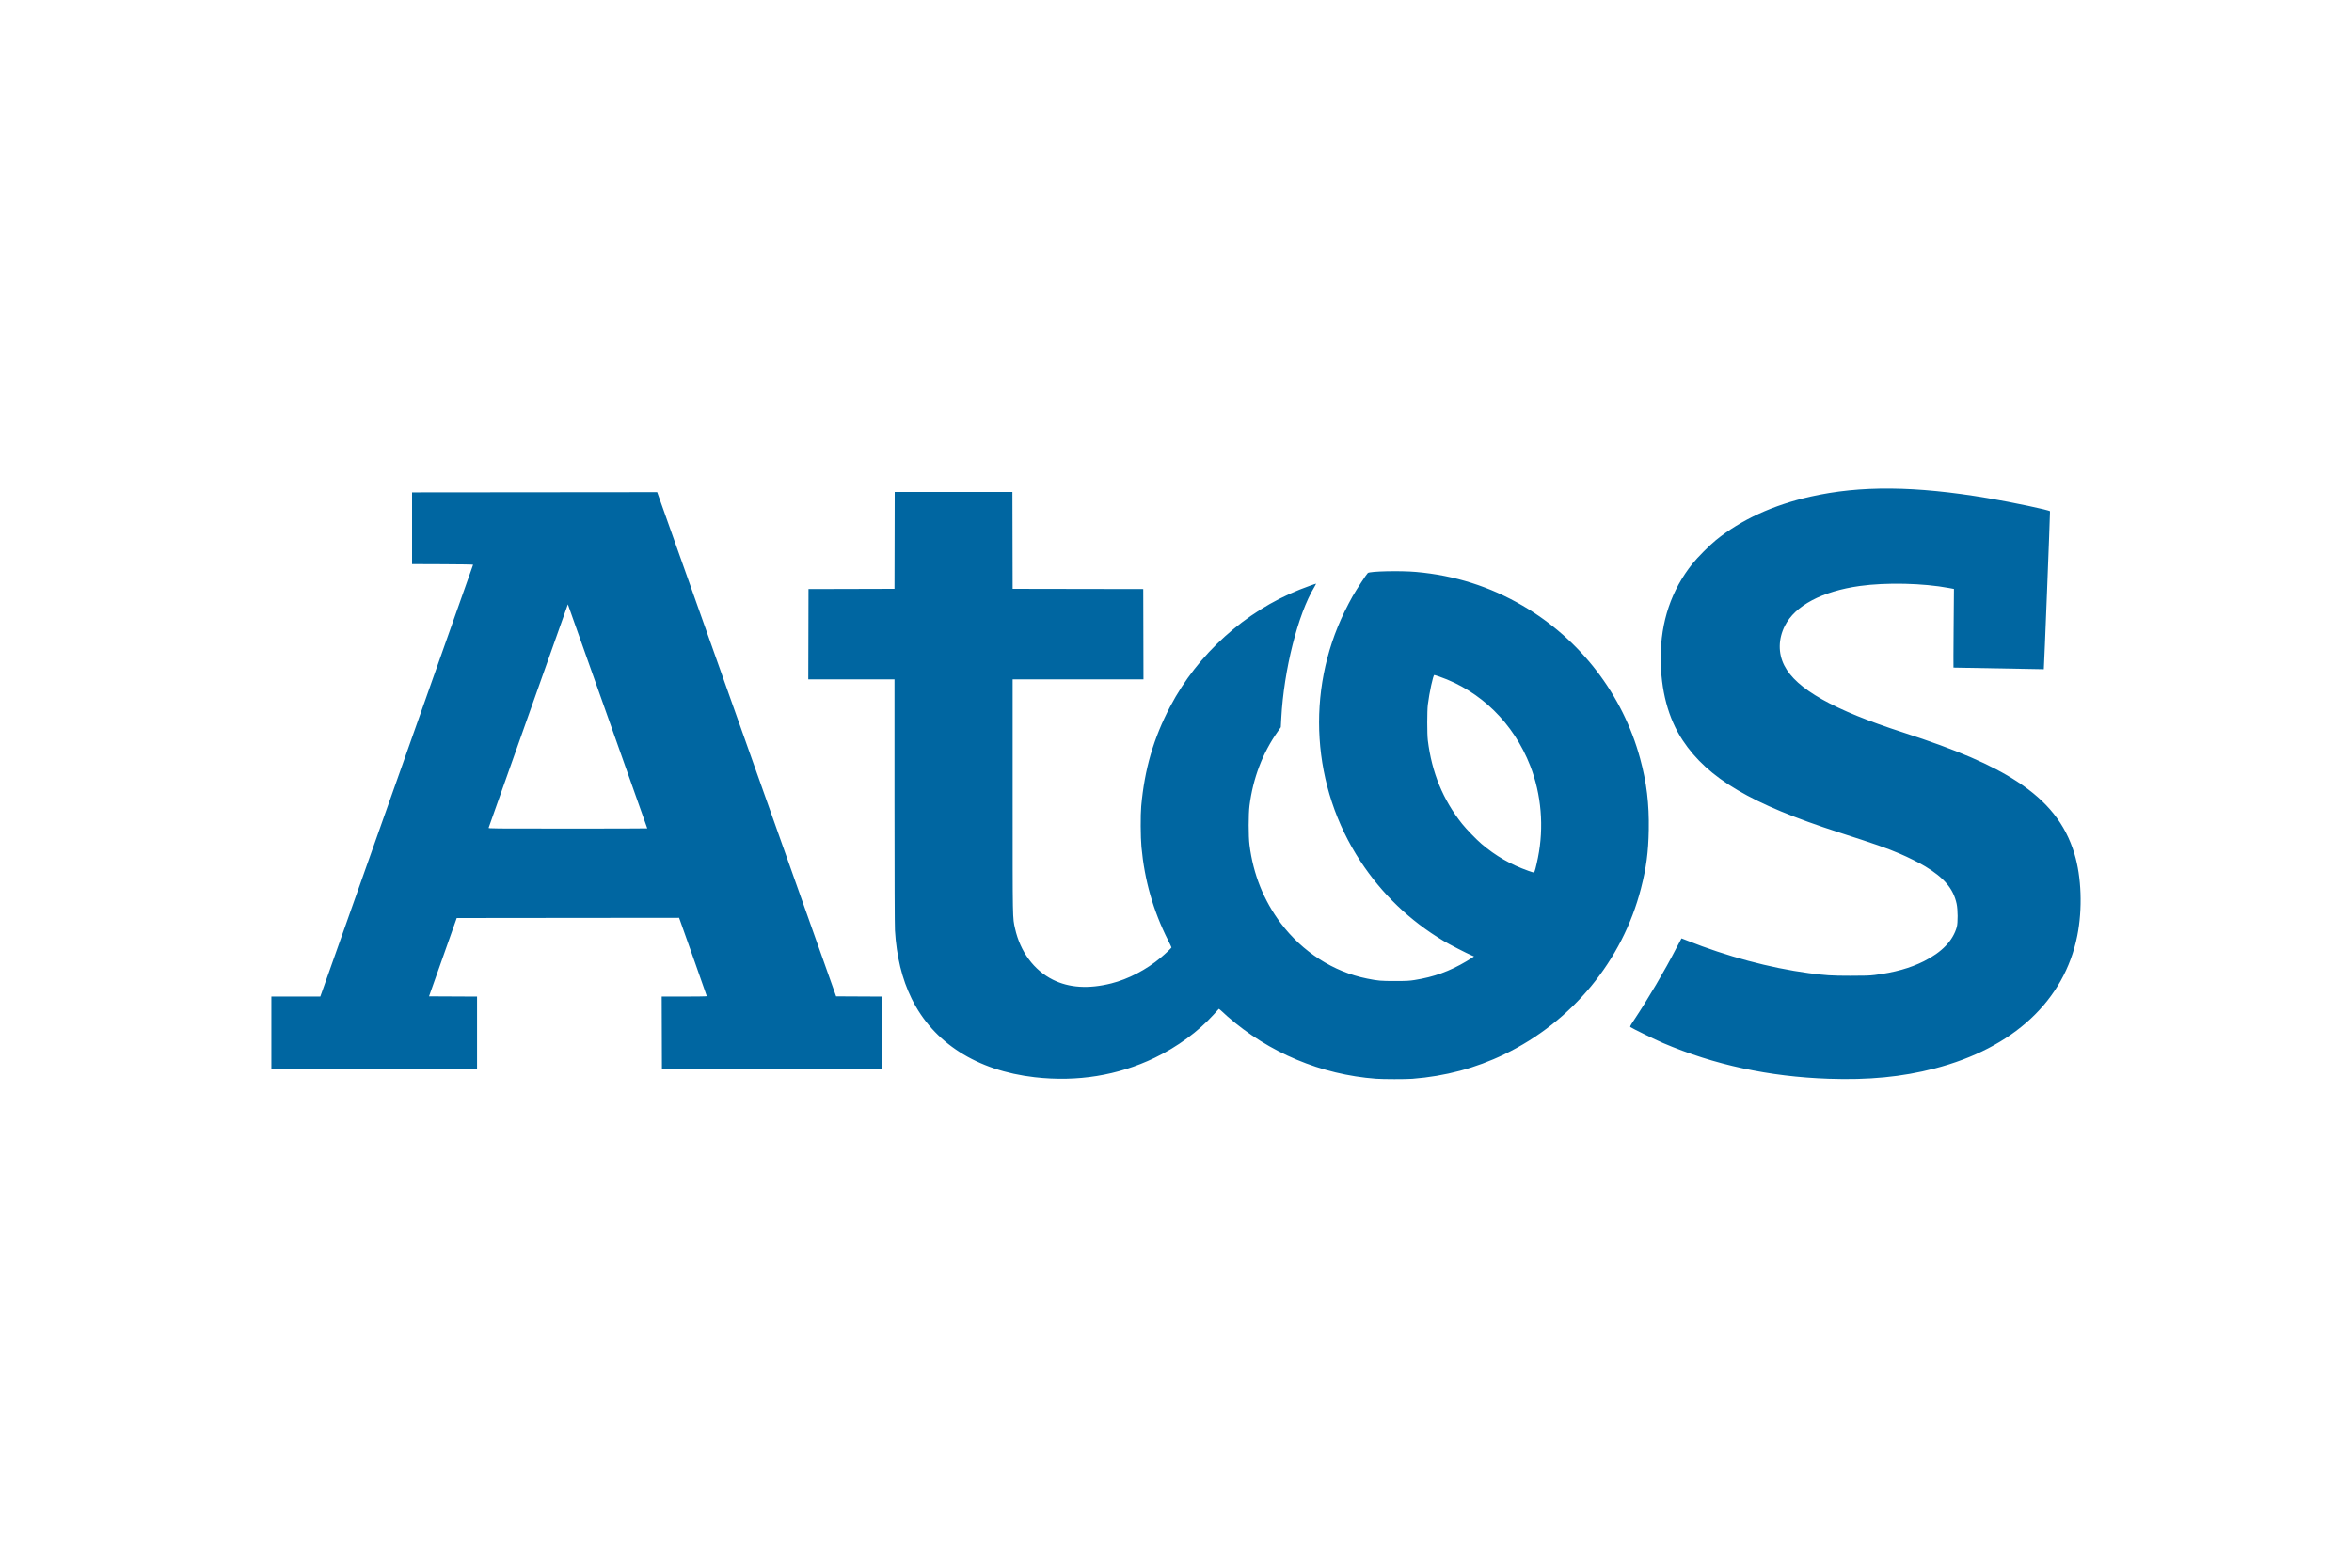
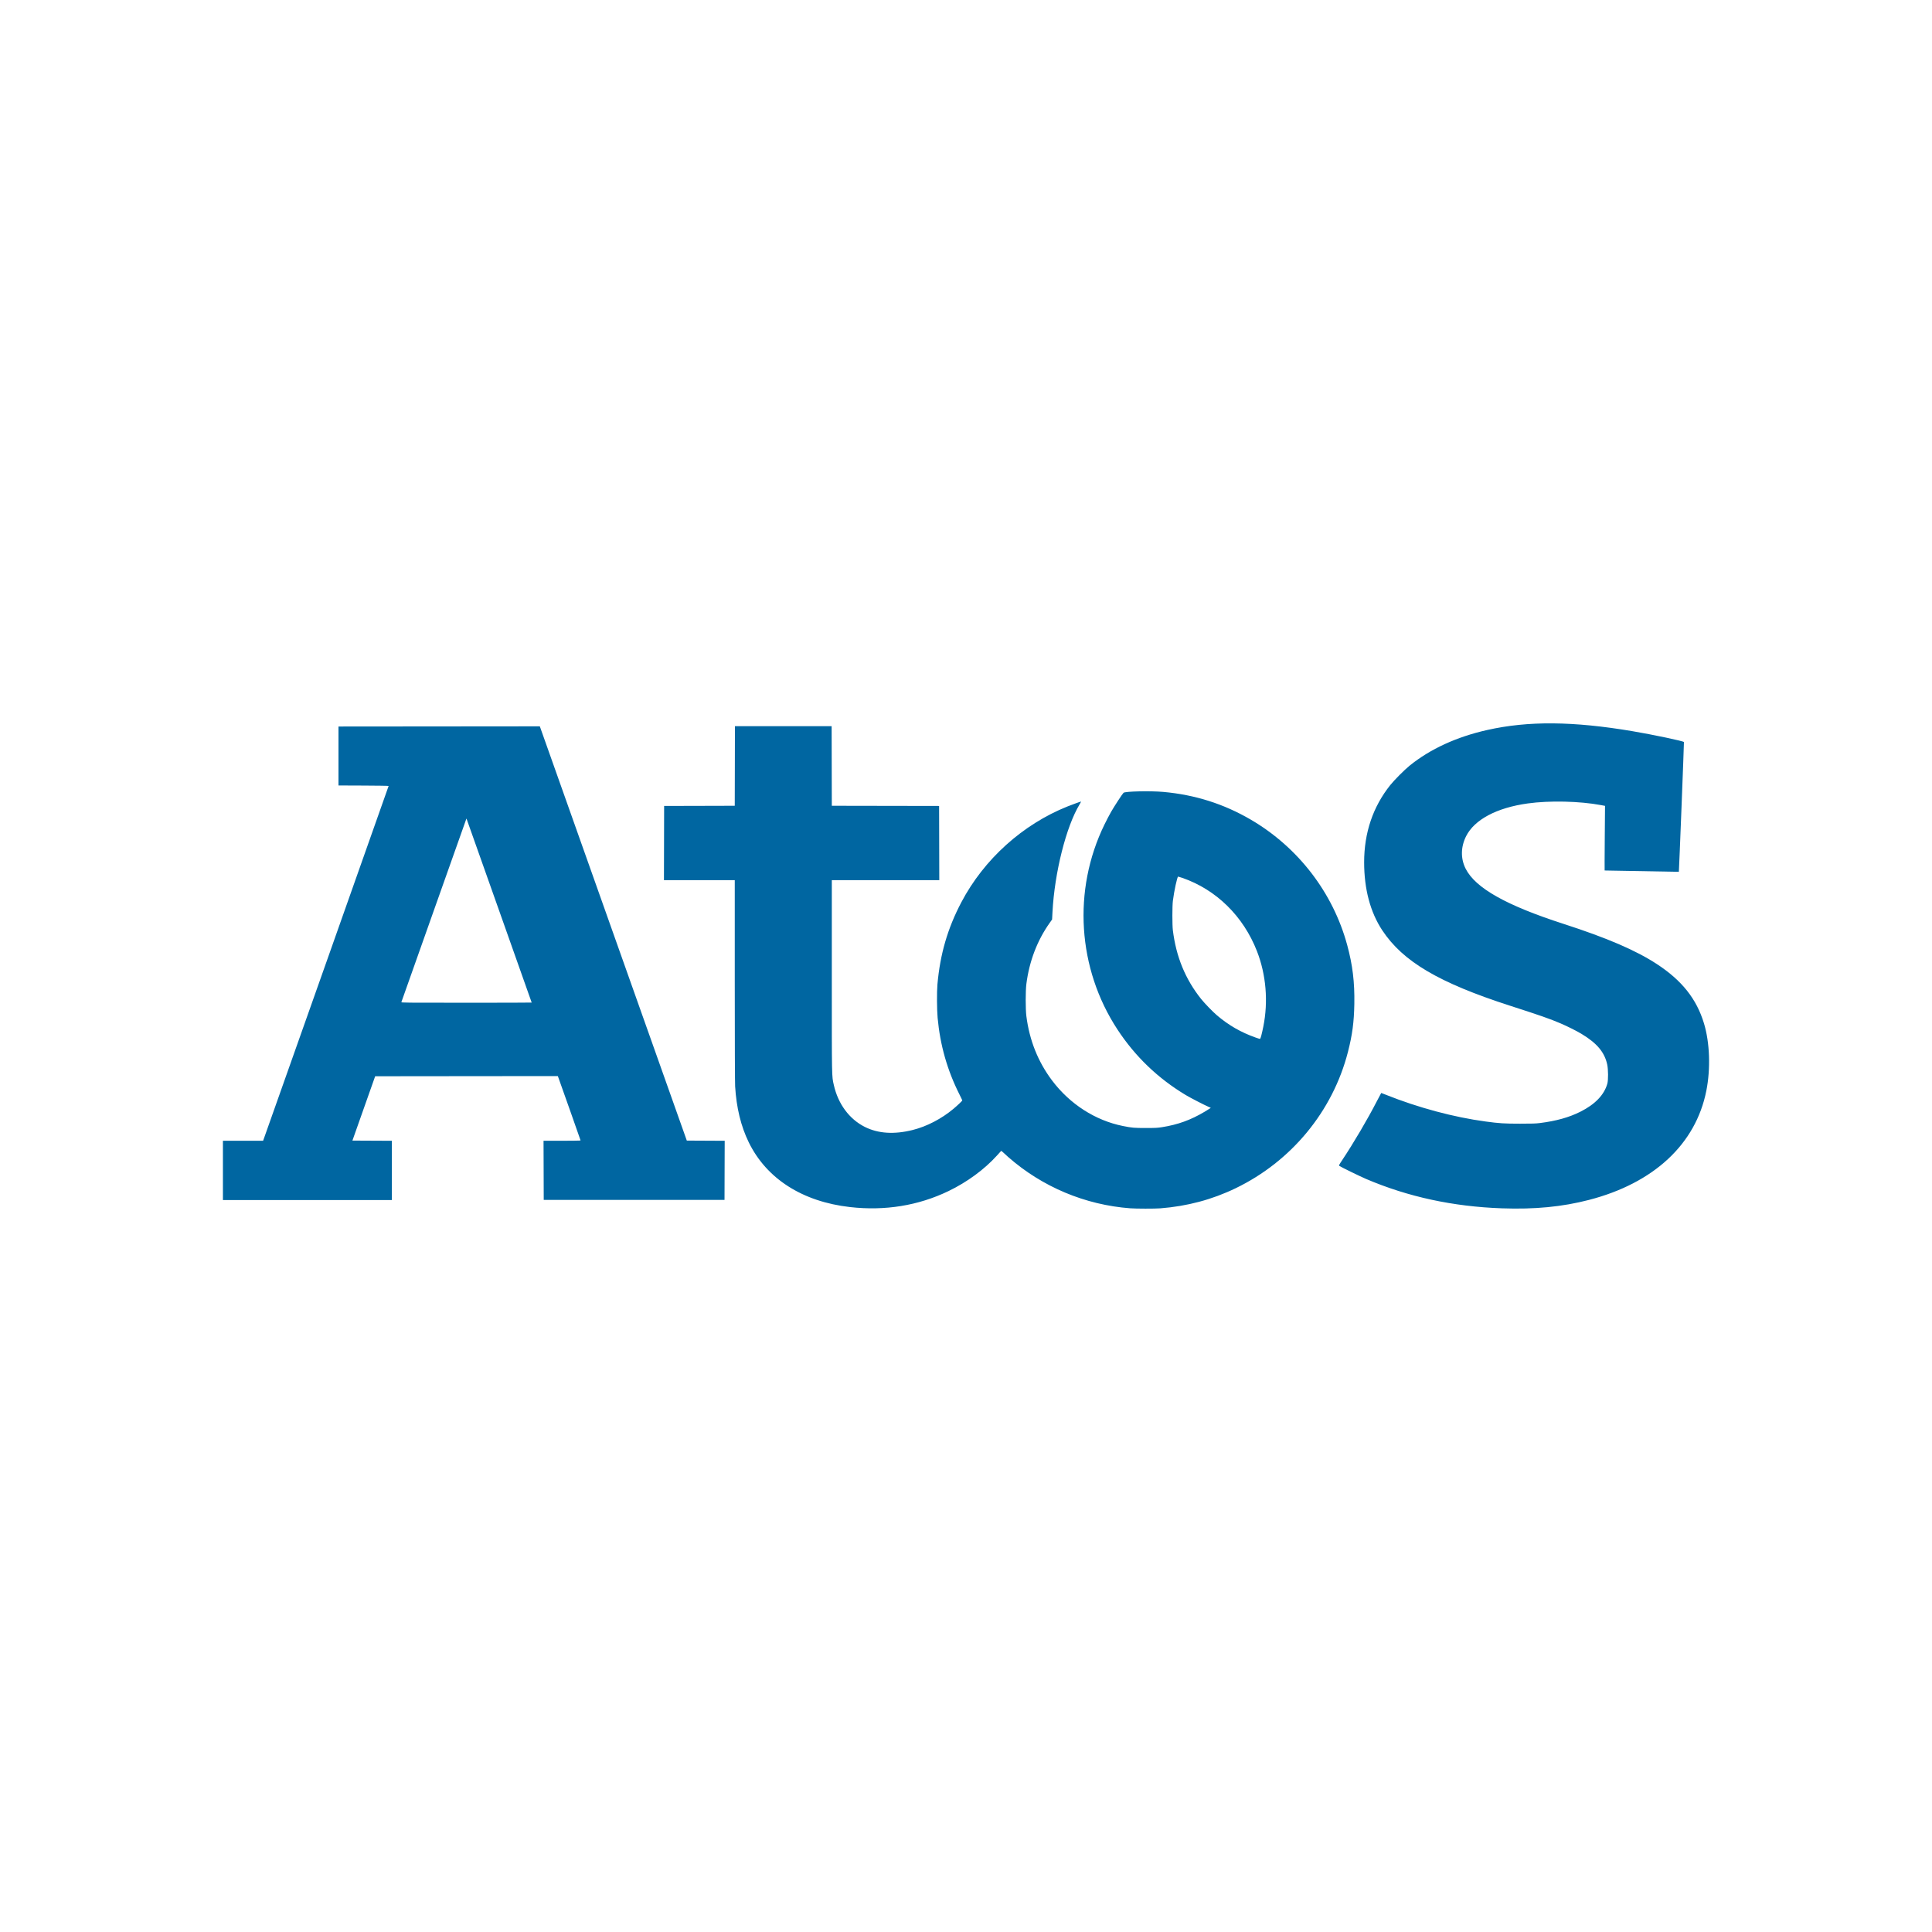
- <svg xmlns="http://www.w3.org/2000/svg" height="800" width="1200" viewBox="-47.009 -25.584 407.411 153.501">
+ <svg xmlns="http://www.w3.org/2000/svg" height="1200" width="1200" viewBox="-47.009 -25.584 407.411 153.501">
  <path d="M191.349 102.263a44.027 44.027 0 01-25.733-10.797 20.751 20.751 0 01-.948-.867 2.579 2.579 0 00-.35-.31l-.2-.142-.881.975c-2.662 2.946-6.31 5.623-10.241 7.515-6.37 3.065-13.398 4.204-20.769 3.364-10.026-1.143-17.578-5.971-21.334-13.639-1.656-3.38-2.616-7.322-2.881-11.824-.047-.804-.076-9.222-.077-22.38v-21.09H93.001l.02-7.825.018-7.827 7.447-.018 7.447-.02.02-8.393.018-8.395h20.39l.019 8.395.02 8.394 11.312.019 11.312.019.02 7.826.019 7.826H128.4V53.25c0 21.983-.018 21.042.423 23.009.897 3.997 3.265 7.198 6.539 8.84 2.816 1.411 6.204 1.627 10.116.643 2.966-.745 6.077-2.365 8.579-4.464.842-.707 1.857-1.67 1.857-1.763 0-.043-.269-.61-.597-1.262-2.568-5.097-4.075-10.385-4.605-16.154-.154-1.686-.177-5.52-.04-7.05.568-6.397 2.146-11.815 5.04-17.318 4.767-9.061 12.93-16.428 22.401-20.215 1.08-.432 2.827-1.059 2.86-1.027.011.012-.133.277-.321.589-2.84 4.696-5.276 14.368-5.717 22.693l-.084 1.586-.514.726c-2.624 3.708-4.299 8.095-4.907 12.853-.193 1.504-.193 5.315-.001 6.822.649 5.086 2.462 9.62 5.419 13.549 3.751 4.984 9.123 8.435 14.947 9.601 1.912.383 2.374.423 4.85.42 2.001 0 2.455-.027 3.374-.172 3.336-.525 6.068-1.513 8.981-3.246.522-.31 1.03-.628 1.132-.705l.185-.14-.412-.174c-.874-.368-3.87-1.913-4.846-2.498-5.879-3.527-10.68-8.132-14.42-13.83-8.44-12.857-9.492-29.386-2.753-43.212.429-.879 1.06-2.09 1.405-2.69.681-1.19 2.401-3.822 2.628-4.021.353-.31 5.65-.429 8.365-.186 6.69.596 12.777 2.525 18.471 5.851 9.983 5.831 17.333 15.395 20.329 26.451 1.144 4.225 1.58 7.823 1.502 12.4-.066 3.84-.425 6.54-1.351 10.144-3.207 12.49-11.903 23.044-23.674 28.73-4.957 2.396-10.225 3.8-15.914 4.241-1.137.088-5.085.083-6.299-.009zm27.607-36.38a37.66 37.66 0 00.436-1.927c1.068-5.295.59-10.968-1.34-15.918-2.877-7.376-8.57-12.967-15.74-15.455-.43-.15-.826-.272-.879-.272-.194 0-.858 3.062-1.117 5.154-.132 1.06-.132 5.073-.001 6.14.692 5.615 2.623 10.321 5.95 14.501.719.902 2.483 2.725 3.35 3.462 2.48 2.105 5.026 3.571 8.11 4.67.501.178.943.315.982.304.04-.01.152-.307.249-.659zm50.754 36.383c-10.297-.362-19.789-2.414-28.639-6.19-1.3-.556-5.394-2.554-5.658-2.764-.113-.089-.05-.213.63-1.236 2.409-3.618 5.36-8.633 7.28-12.374.499-.969.92-1.762.937-1.762.016 0 .466.174.998.387 6.813 2.722 14.316 4.733 21.016 5.633 2.911.391 3.93.456 7.238.458 2.563 0 3.3-.022 4.207-.135 3.438-.432 6.133-1.185 8.52-2.38 3.118-1.561 5.04-3.56 5.704-5.934.205-.732.19-3.014-.027-4.018-.562-2.605-2.155-4.502-5.442-6.482-1.03-.62-2.973-1.592-4.397-2.2-2.284-.975-4.177-1.637-10.611-3.712-15.052-4.854-22.63-9.324-26.99-15.918-2.521-3.811-3.82-8.687-3.821-14.337-.001-6.227 1.849-11.698 5.505-16.282.844-1.058 2.998-3.22 4.083-4.1 4.343-3.515 9.89-6.064 16.372-7.522 8.635-1.943 18.106-1.863 30.66.258 4.354.736 10.74 2.085 10.817 2.285.035.092-1.032 27.321-1.072 27.365-.012.013-15.44-.264-15.65-.281-.017 0-.006-3.069.025-6.815l.056-6.813-.86-.16c-4.49-.844-10.86-.988-15.45-.349-6.526.909-11.218 3.401-12.98 6.895-1.145 2.274-1.18 4.741-.098 6.873 2.07 4.074 8.534 7.717 20.62 11.621 9.205 2.973 15.312 5.604 19.729 8.499 5.262 3.448 8.345 7.337 9.906 12.494 1.23 4.061 1.42 9.563.493 14.22-2.237 11.244-11.081 19.466-24.746 23.004-5.628 1.458-11.418 2.017-18.355 1.772zM0 94.274v-6.253h8.471l.346-.966c1.528-4.27 26.125-73.805 26.125-73.855 0-.036-2.379-.073-5.287-.084l-5.286-.02V.665l21.23-.019L66.827.627l15.497 43.678 15.497 43.678 3.995.02 3.996.02-.02 6.233-.019 6.234H67.65l-.02-6.235-.02-6.234h3.905c2.215 0 3.904-.03 3.904-.067 0-.053-3.946-11.234-4.638-13.14l-.158-.436-19.26.018-19.259.02-2.398 6.783-2.399 6.784 4.16.02 4.158.02v12.504H0v-6.253zm65.11-35.397c0-.022-3.023-8.557-6.717-18.969a23195.088 23195.088 0 01-6.873-19.384l-.157-.455-.092.228c-.05.125-3.129 8.805-6.84 19.29a21008.48 21008.48 0 01-6.8 19.196c-.05.126.634.132 13.713.132 7.571 0 13.765-.017 13.765-.038z" fill="#0066a1" />
</svg>
